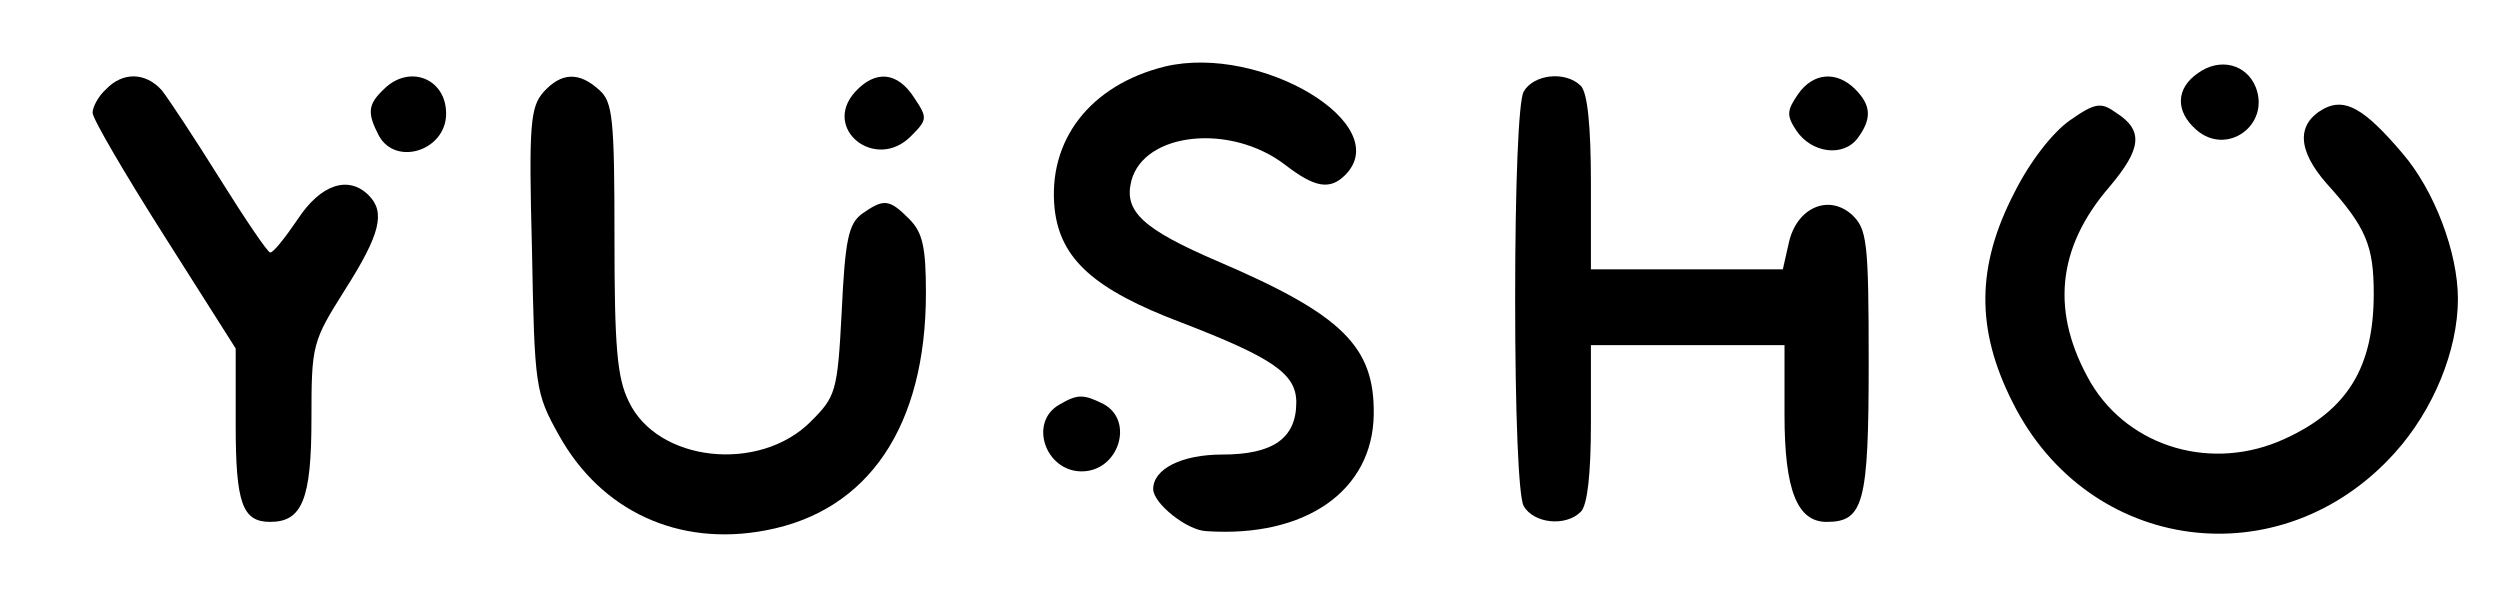
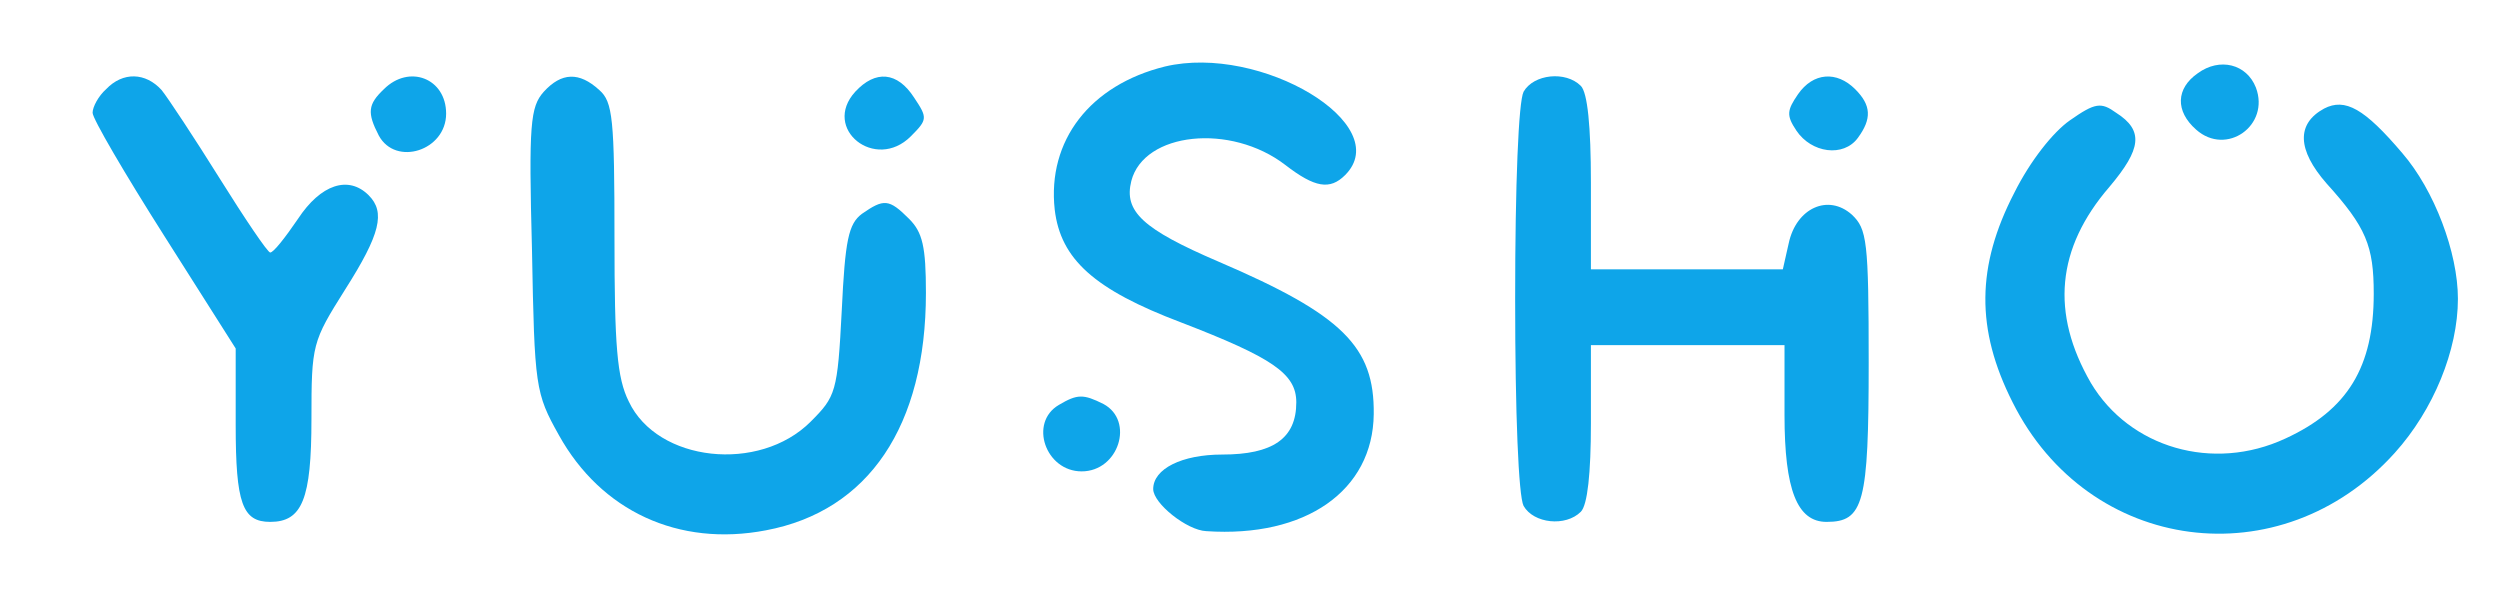
- <svg xmlns="http://www.w3.org/2000/svg" version="1.0" width="297pt" height="70pt" viewBox="0 0 297 70" preserveAspectRatio="xMidYMid meet">
-   <g transform="translate(0,70) scale(0.1,-0.1)" fill="#000000" stroke="none">
+ <svg xmlns="http://www.w3.org/2000/svg" version="1.0" viewBox="0 0 297 70">
+   <g transform="translate(0,70) scale(0.1,-0.1)" fill="#0ea5e9" stroke="none">
    <path d="M1384 621 c-89 -22 -140 -88 -131 -170 7 -59 47 -95 150 -134 109 -42 137 -61 137 -95 0 -43 -28 -62 -88 -62 -48 0 -82 -17 -82 -41 0 -17 40 -49 63 -50 118 -8 198 48 199 139 1 80 -37 118 -184 181 -91 39 -113 60 -104 96 15 58 118 69 183 19 35 -27 53 -30 71 -12 60 60 -100 156 -214 129z" />
    <path d="M2611 613 c-26 -18 -27 -45 -2 -67 36 -32 88 5 71 50 -11 28 -43 36 -69 17z" />
    <path d="M126 594 c-9 -8 -16 -21 -16 -28 0 -7 38 -72 85 -146 l85 -134 0 -91 c0 -93 8 -115 41 -115 38 0 49 27 49 122 0 89 1 92 40 154 42 66 48 92 28 112 -24 24 -57 13 -84 -28 -15 -22 -29 -40 -33 -40 -3 0 -30 40 -60 88 -30 48 -61 95 -69 105 -19 21 -46 22 -66 1z" />
    <path d="M456 594 c-19 -18 -20 -28 -6 -55 20 -37 80 -18 80 26 0 42 -44 59 -74 29z" />
    <path d="M646 591 c-16 -18 -18 -38 -14 -188 3 -163 4 -170 32 -220 50 -90 142 -133 246 -113 122 23 190 124 190 282 0 55 -4 72 -20 88 -24 24 -30 24 -56 6 -16 -12 -20 -31 -24 -115 -5 -97 -7 -102 -37 -132 -61 -61 -182 -48 -216 24 -14 28 -17 66 -17 194 0 142 -2 162 -18 176 -24 22 -45 21 -66 -2z" />
    <path d="M1016 591 c-40 -44 24 -95 66 -53 20 20 20 22 4 46 -20 31 -46 33 -70 7z" />
    <path d="M1810 591 c-6 -12 -10 -109 -10 -246 0 -137 4 -234 10 -246 12 -21 50 -25 68 -7 8 8 12 46 12 105 l0 93 115 0 115 0 0 -83 c0 -89 15 -127 50 -127 44 0 50 22 50 189 0 145 -2 159 -20 176 -28 25 -66 8 -75 -34 l-7 -31 -114 0 -114 0 0 103 c0 67 -4 107 -12 115 -18 18 -56 14 -68 -7z" />
    <path d="M2136 588 c-13 -19 -14 -25 -2 -43 18 -27 56 -32 73 -9 17 23 16 39 -3 58 -22 22 -50 20 -68 -6z" />
    <path d="M2459 557 c-20 -14 -47 -48 -66 -86 -45 -87 -46 -162 -2 -249 90 -180 319 -210 454 -60 46 51 75 122 75 183 0 55 -28 129 -66 173 -45 53 -68 66 -93 53 -33 -18 -32 -49 3 -89 47 -52 56 -74 56 -131 0 -87 -31 -138 -105 -172 -86 -40 -185 -11 -231 66 -48 83 -41 160 22 233 38 45 41 67 8 88 -18 13 -25 12 -55 -9z" />
    <path d="M1258 219 c-36 -21 -16 -79 27 -79 44 0 63 60 26 80 -24 12 -31 12 -53 -1z" />
  </g>
</svg>
